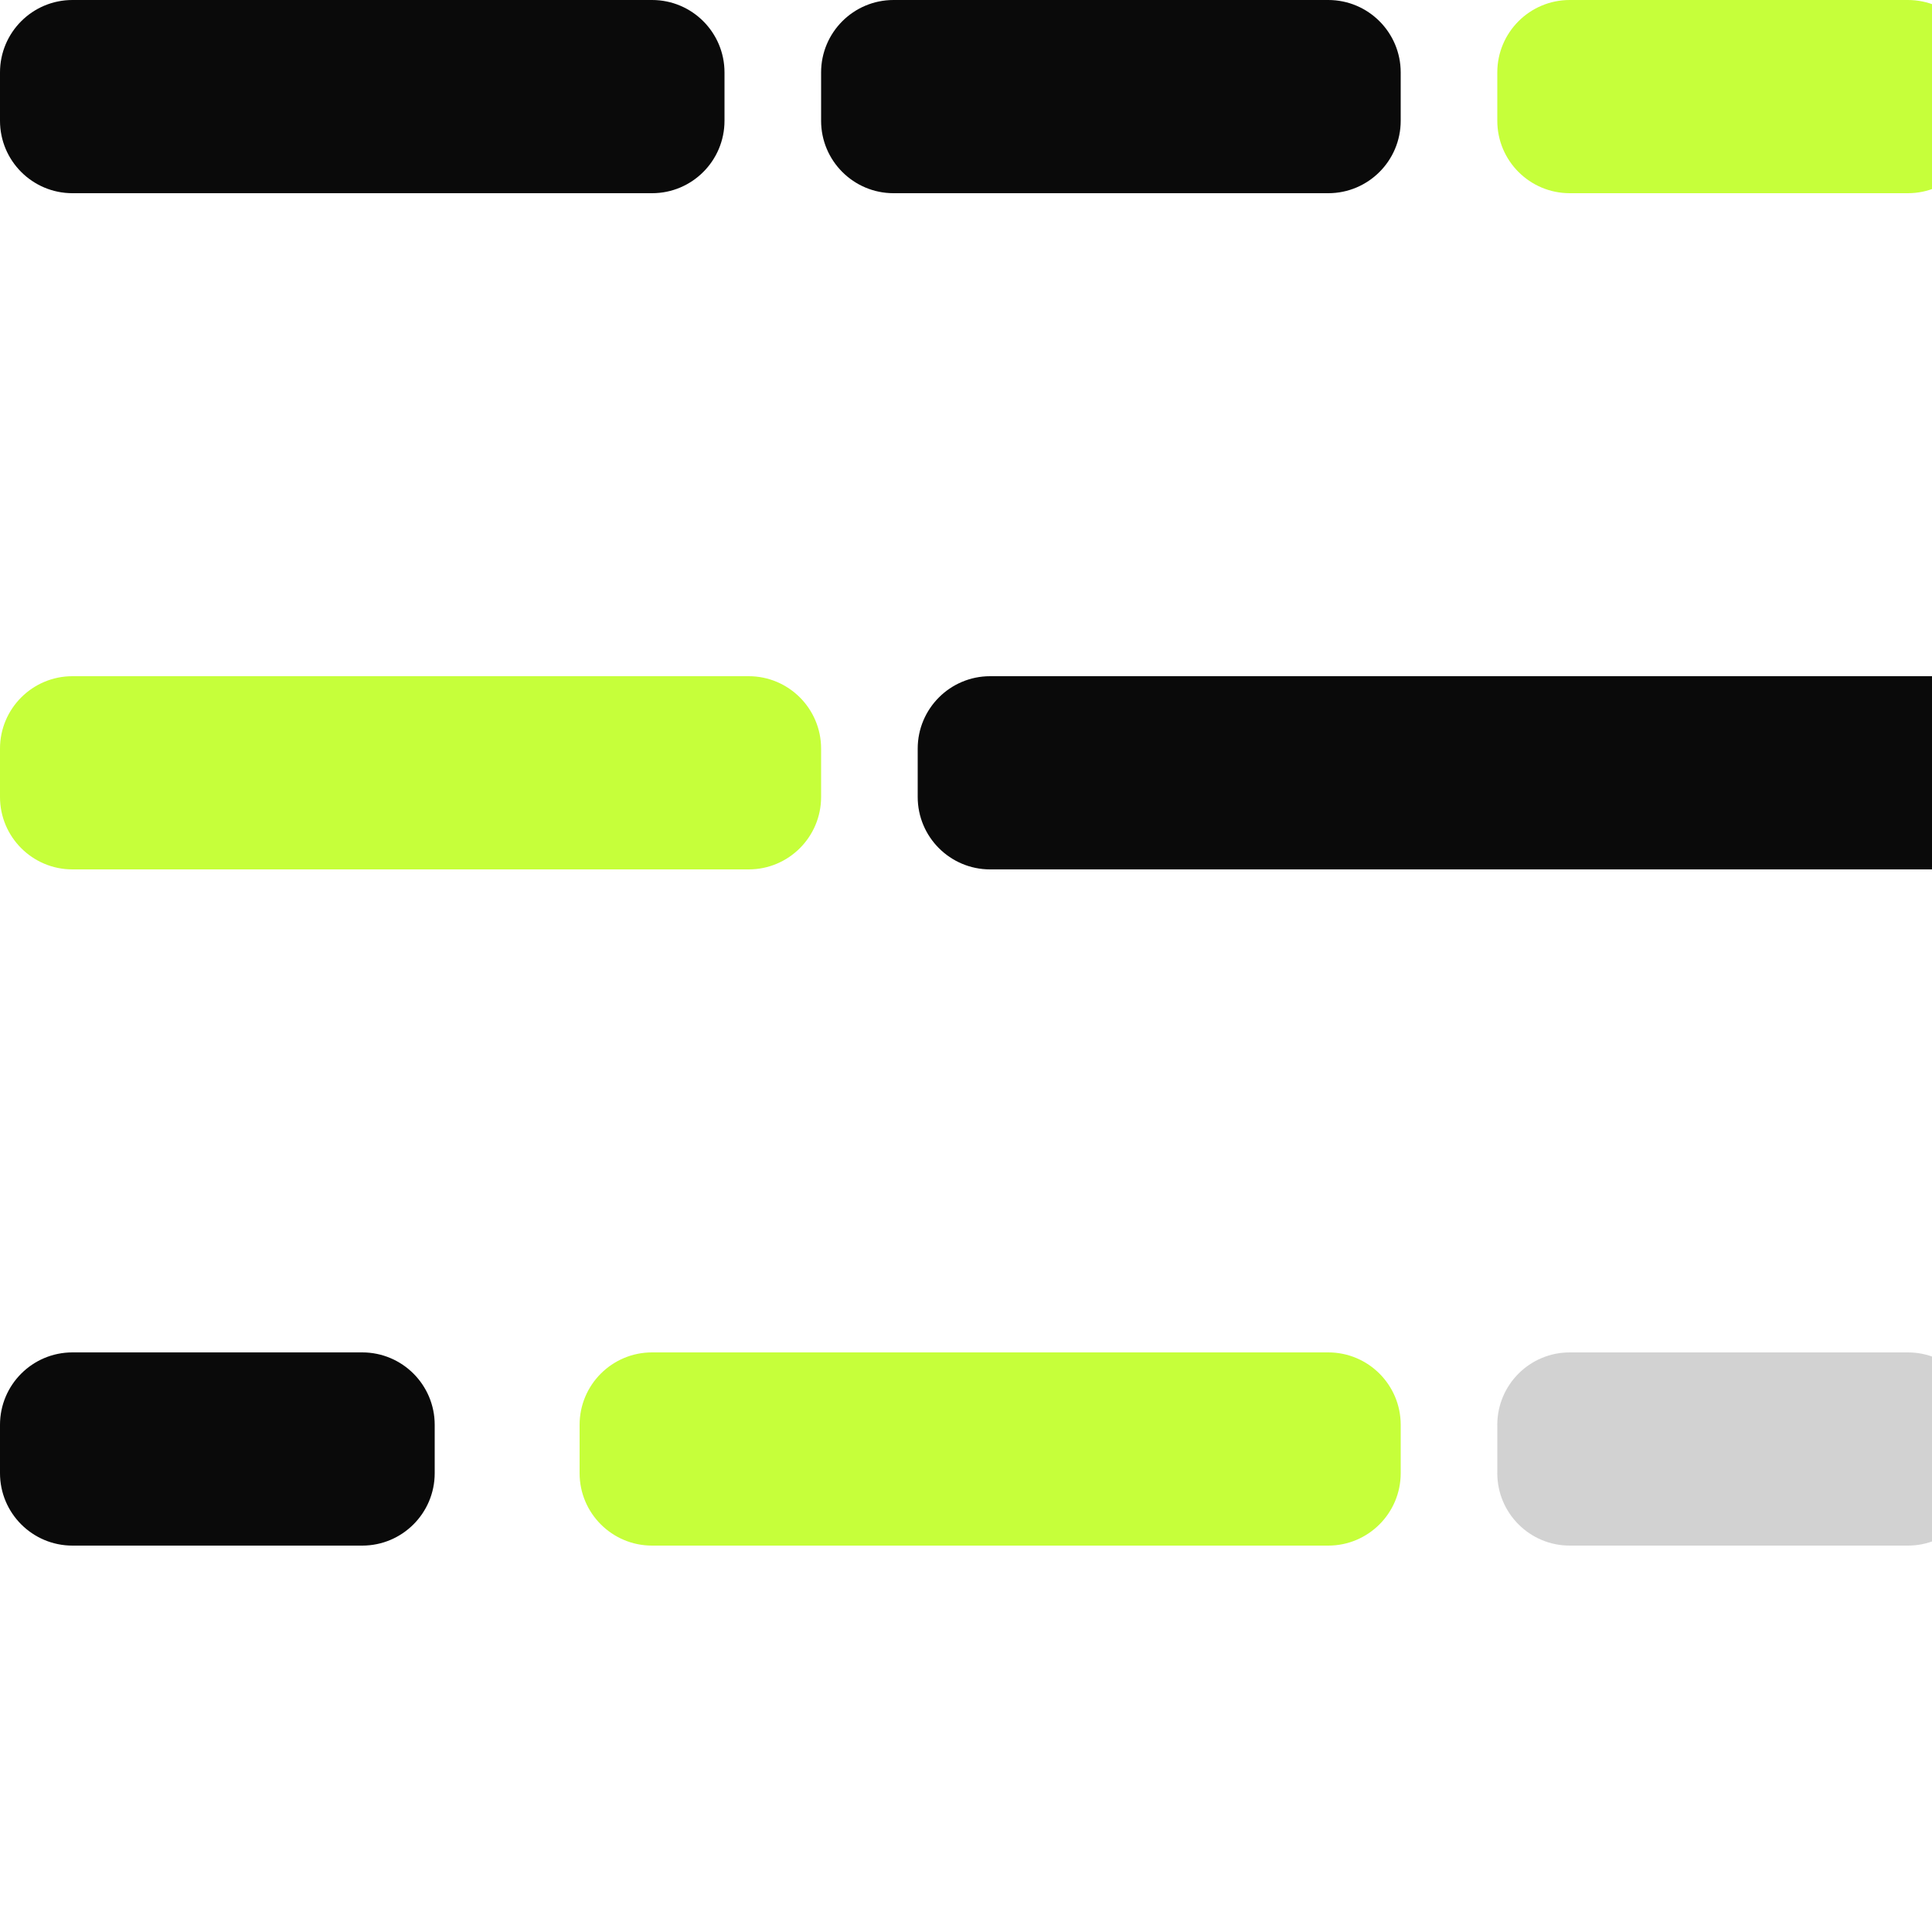
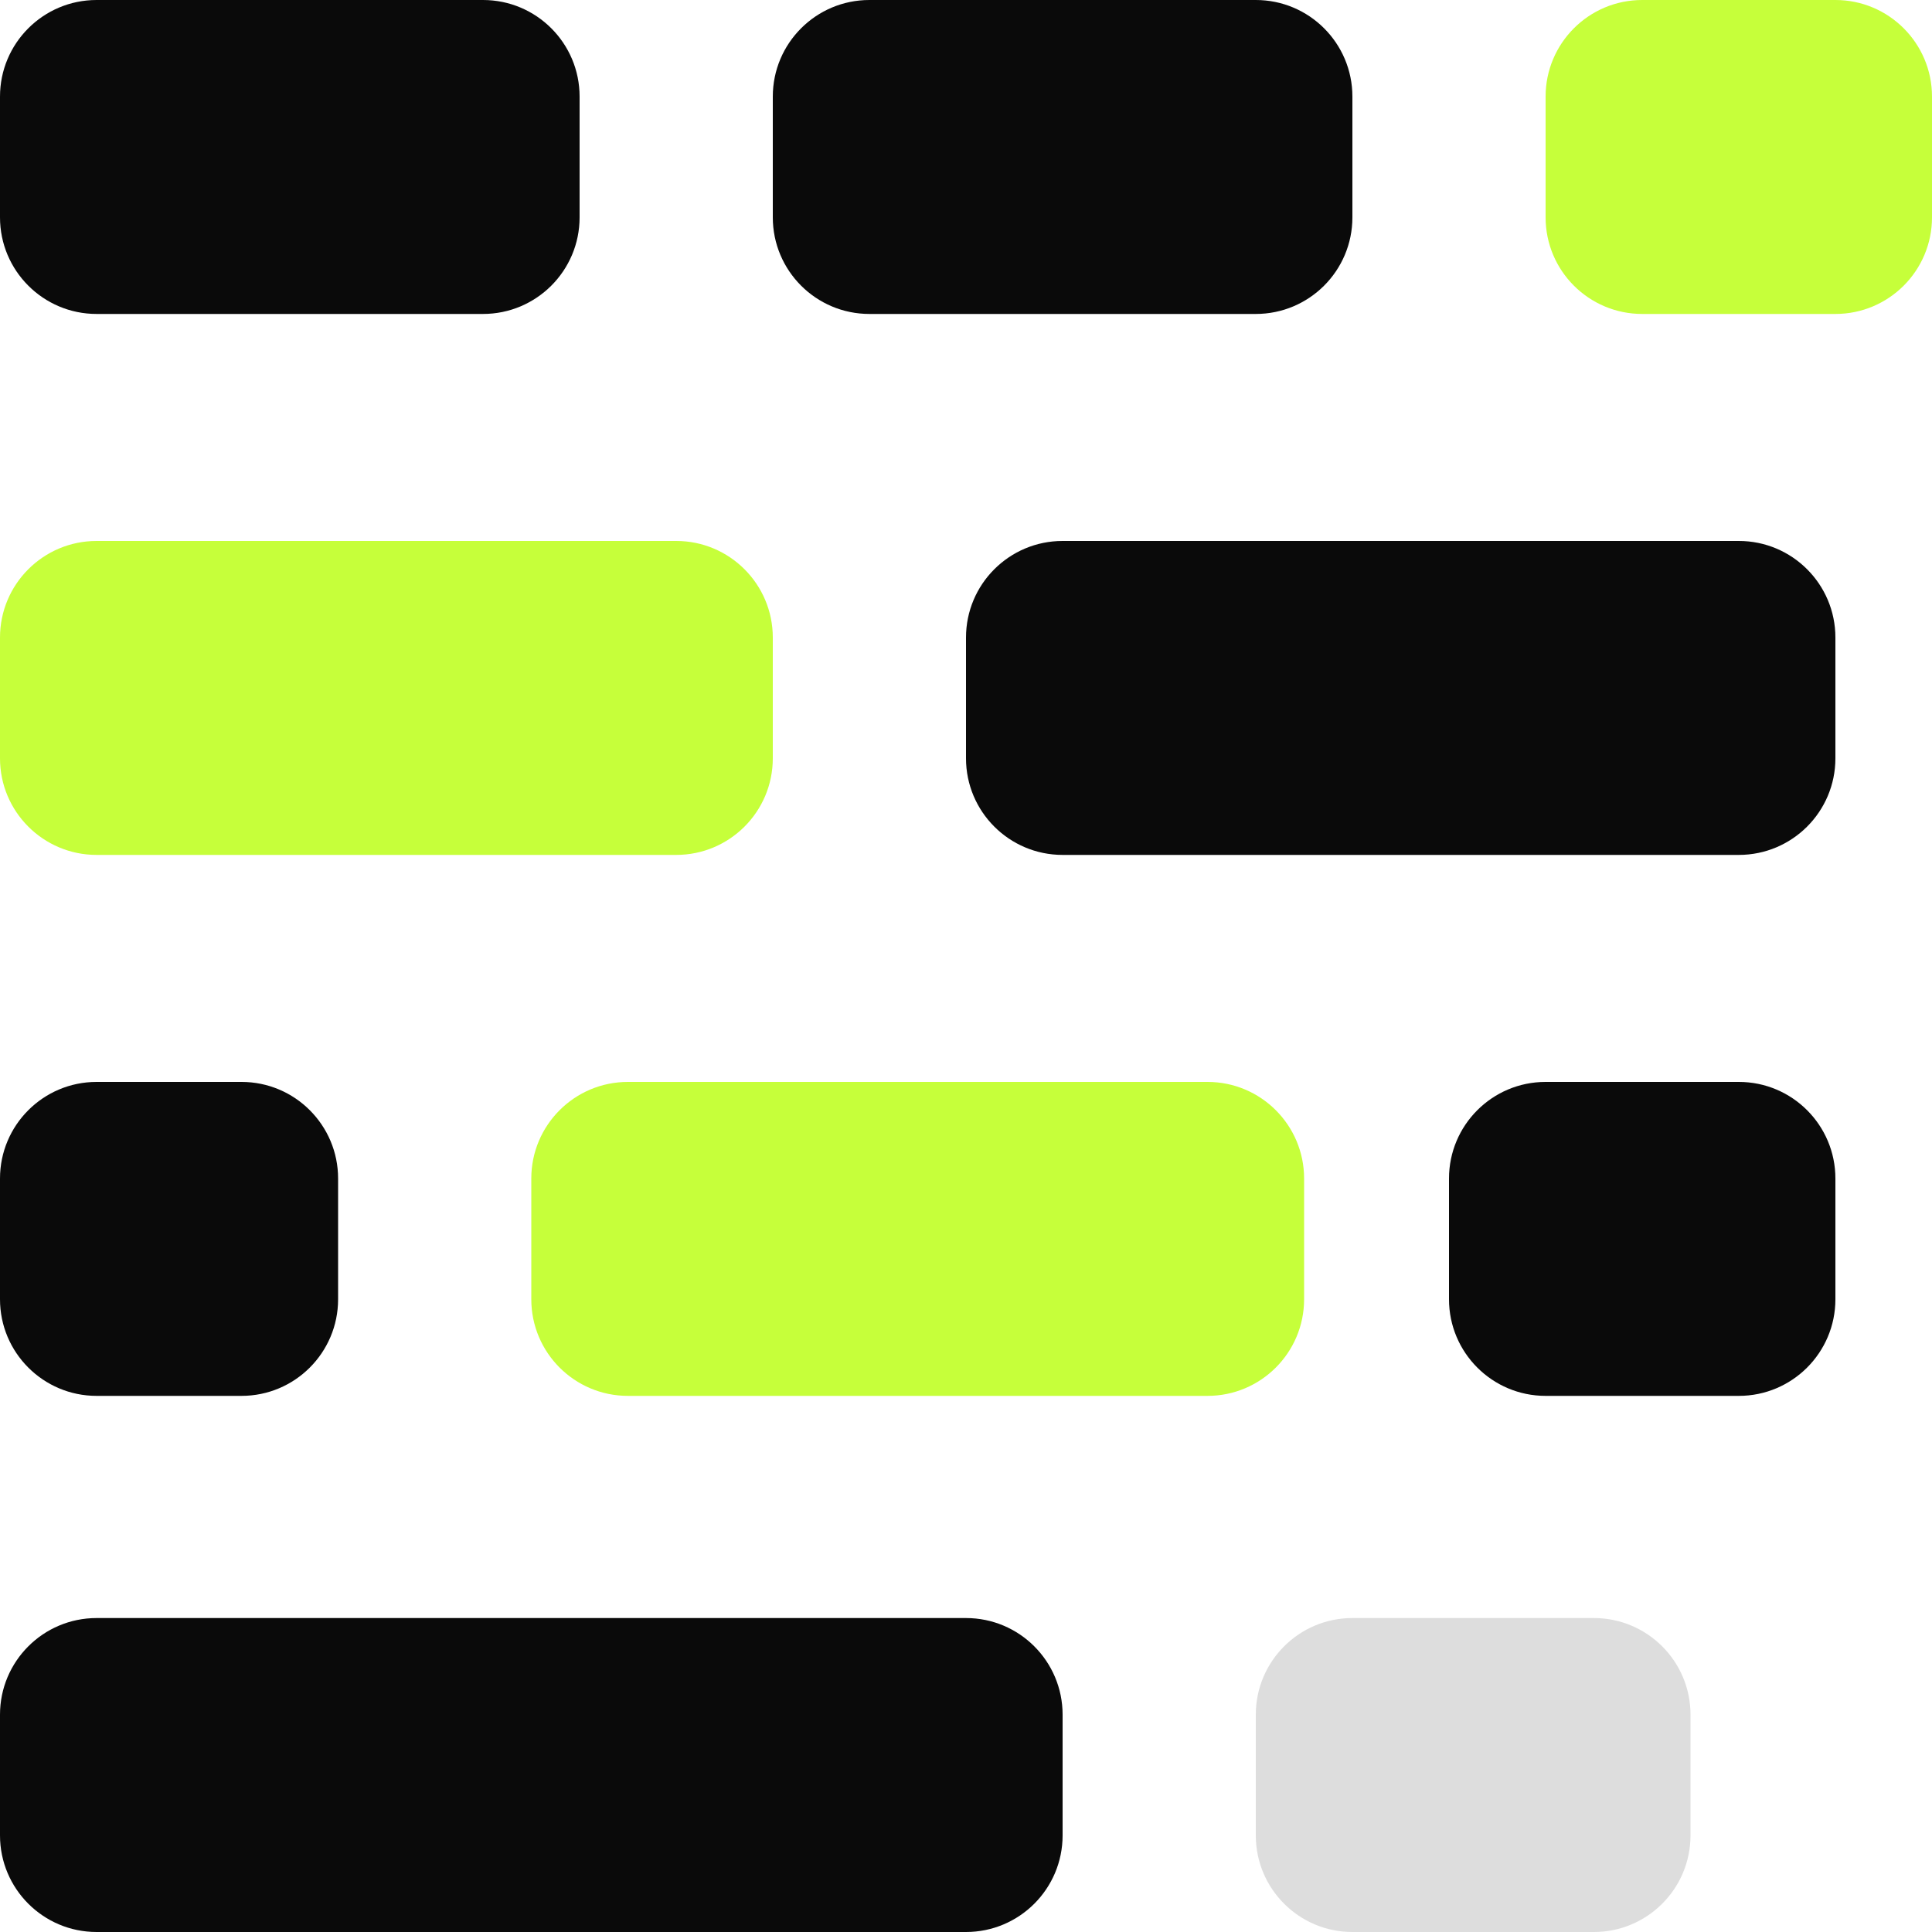
<svg xmlns="http://www.w3.org/2000/svg" width="32" height="32" viewBox="0 0 40 40" fill="none" role="img" aria-label="earlyCV">
-   <rect x="0" y="0" width="15" height="4" rx="1.5" fill="#0a0a0a" />
-   <rect x="17" y="0" width="12" height="4" rx="1.5" fill="#0a0a0a" />
-   <rect x="31" y="0" width="10" height="4" rx="1.5" fill="#c6ff3a" />
-   <rect x="0" y="14" width="17" height="4" rx="1.5" fill="#c6ff3a" />
-   <rect x="19" y="14" width="24" height="4" rx="1.5" fill="#0a0a0a" />
-   <rect x="0" y="28" width="9" height="4" rx="1.5" fill="#0a0a0a" />
-   <rect x="12" y="28" width="17" height="4" rx="1.5" fill="#c6ff3a" />
-   <rect x="31" y="28" width="10" height="4" rx="1.5" fill="rgba(10,10,10,0.18)" />
+   <rect x="0" y="0" width="12" height="6.5" rx="2" fill="#0a0a0a" />
+   <rect x="16" y="0" width="12" height="6.5" rx="2" fill="#0a0a0a" />
+   <rect x="32" y="0" width="8" height="6.5" rx="2" fill="#c6ff3a" />
+   <rect x="0" y="11.2" width="16" height="6.5" rx="2" fill="#c6ff3a" />
+   <rect x="20" y="11.2" width="18" height="6.5" rx="2" fill="#0a0a0a" />
+   <rect x="0" y="22.4" width="7" height="6.5" rx="2" fill="#0a0a0a" />
+   <rect x="11" y="22.4" width="16" height="6.5" rx="2" fill="#c6ff3a" />
+   <rect x="30" y="22.4" width="8" height="6.5" rx="2" fill="#0a0a0a" />
+   <rect x="0" y="33.5" width="22" height="6.5" rx="2" fill="#0a0a0a" />
+   <rect x="26" y="33.5" width="9" height="6.5" rx="2" fill="rgba(10,10,10,0.14)" />
</svg>
